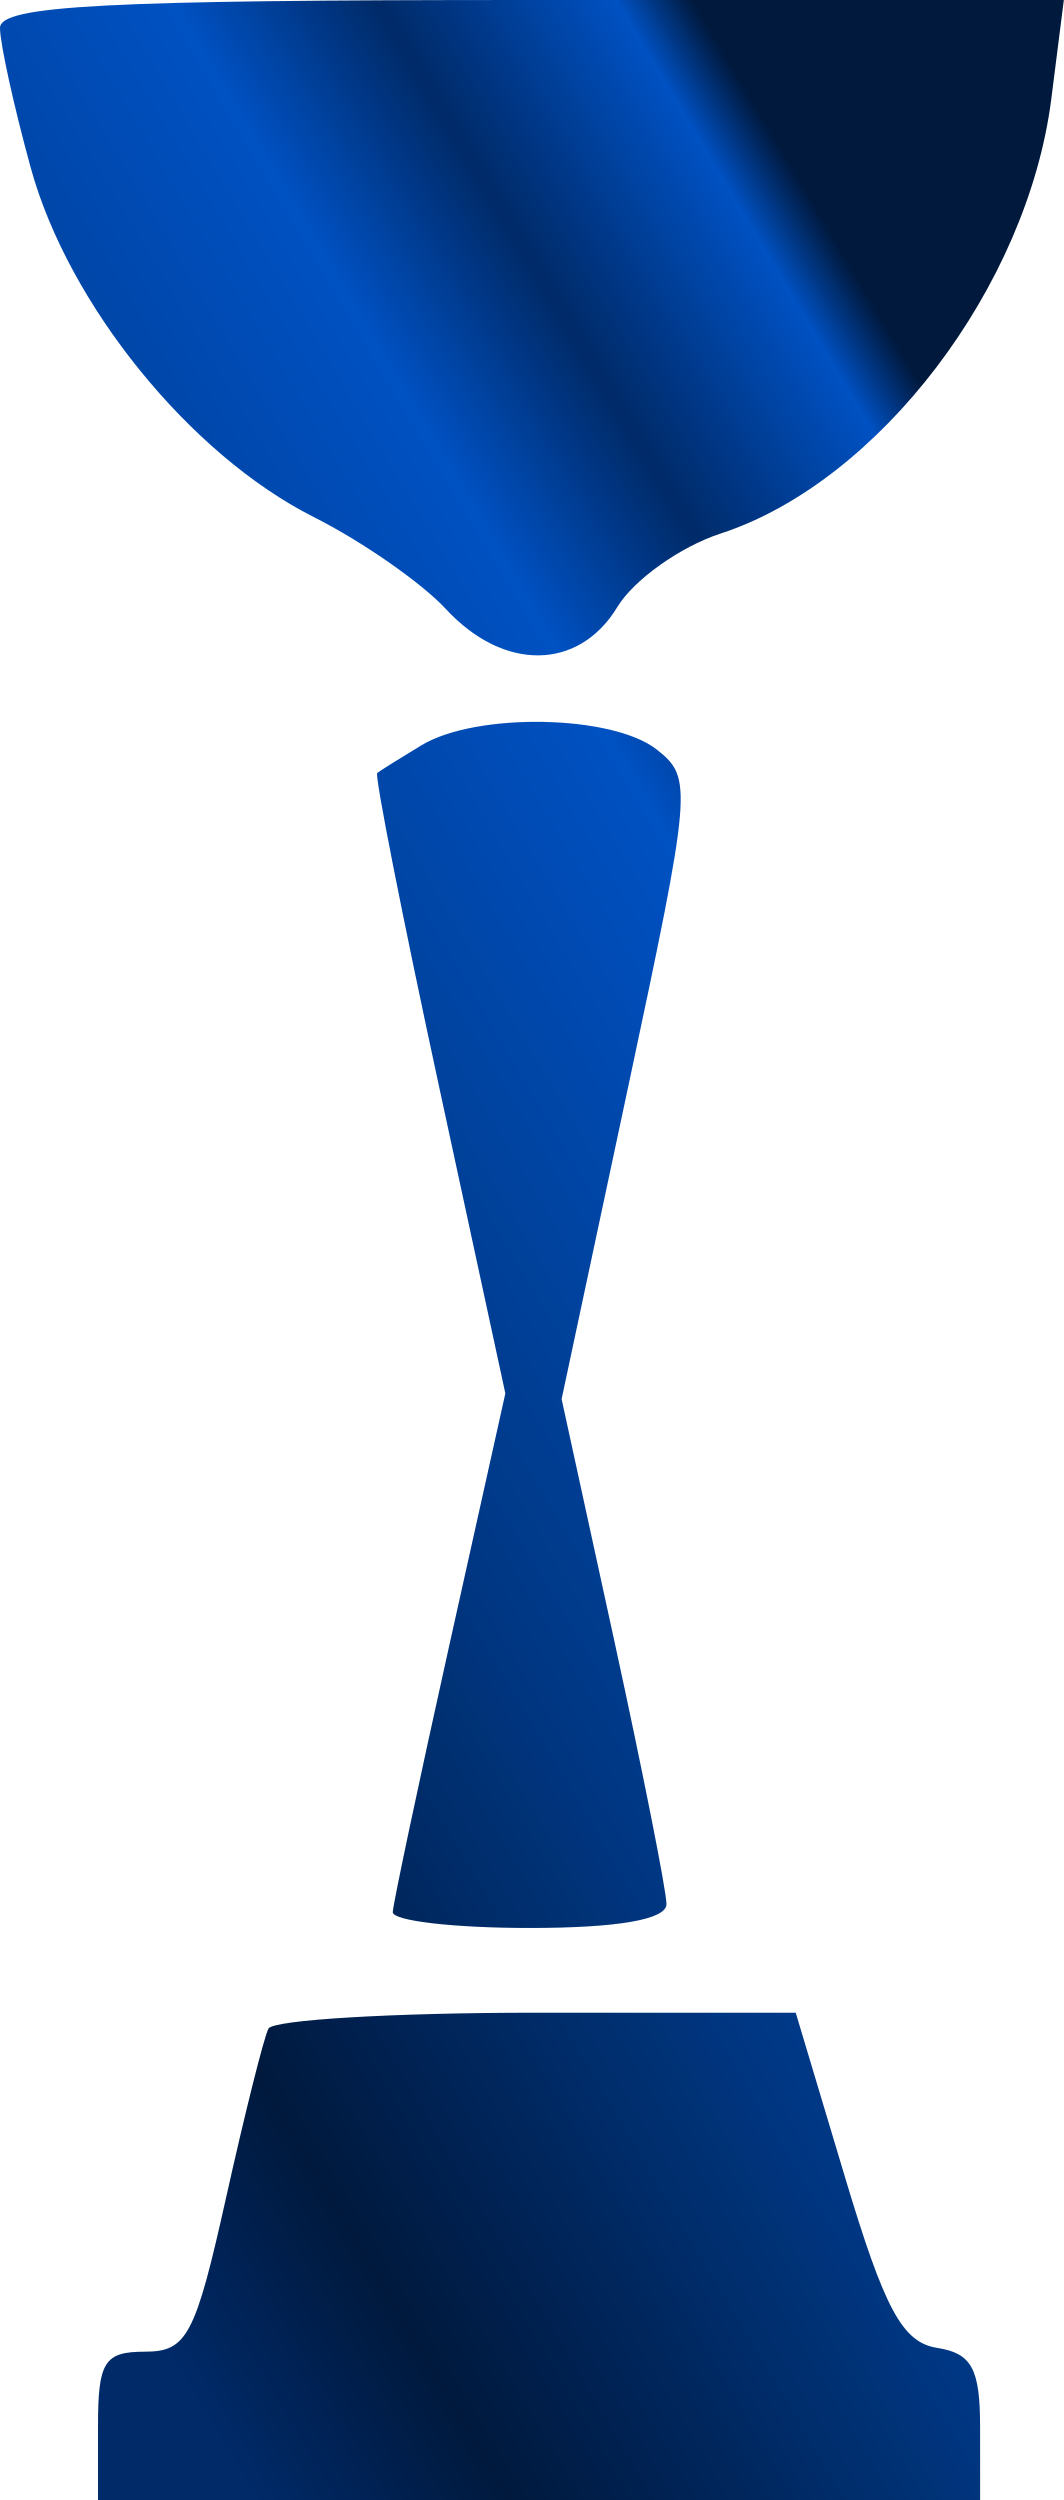
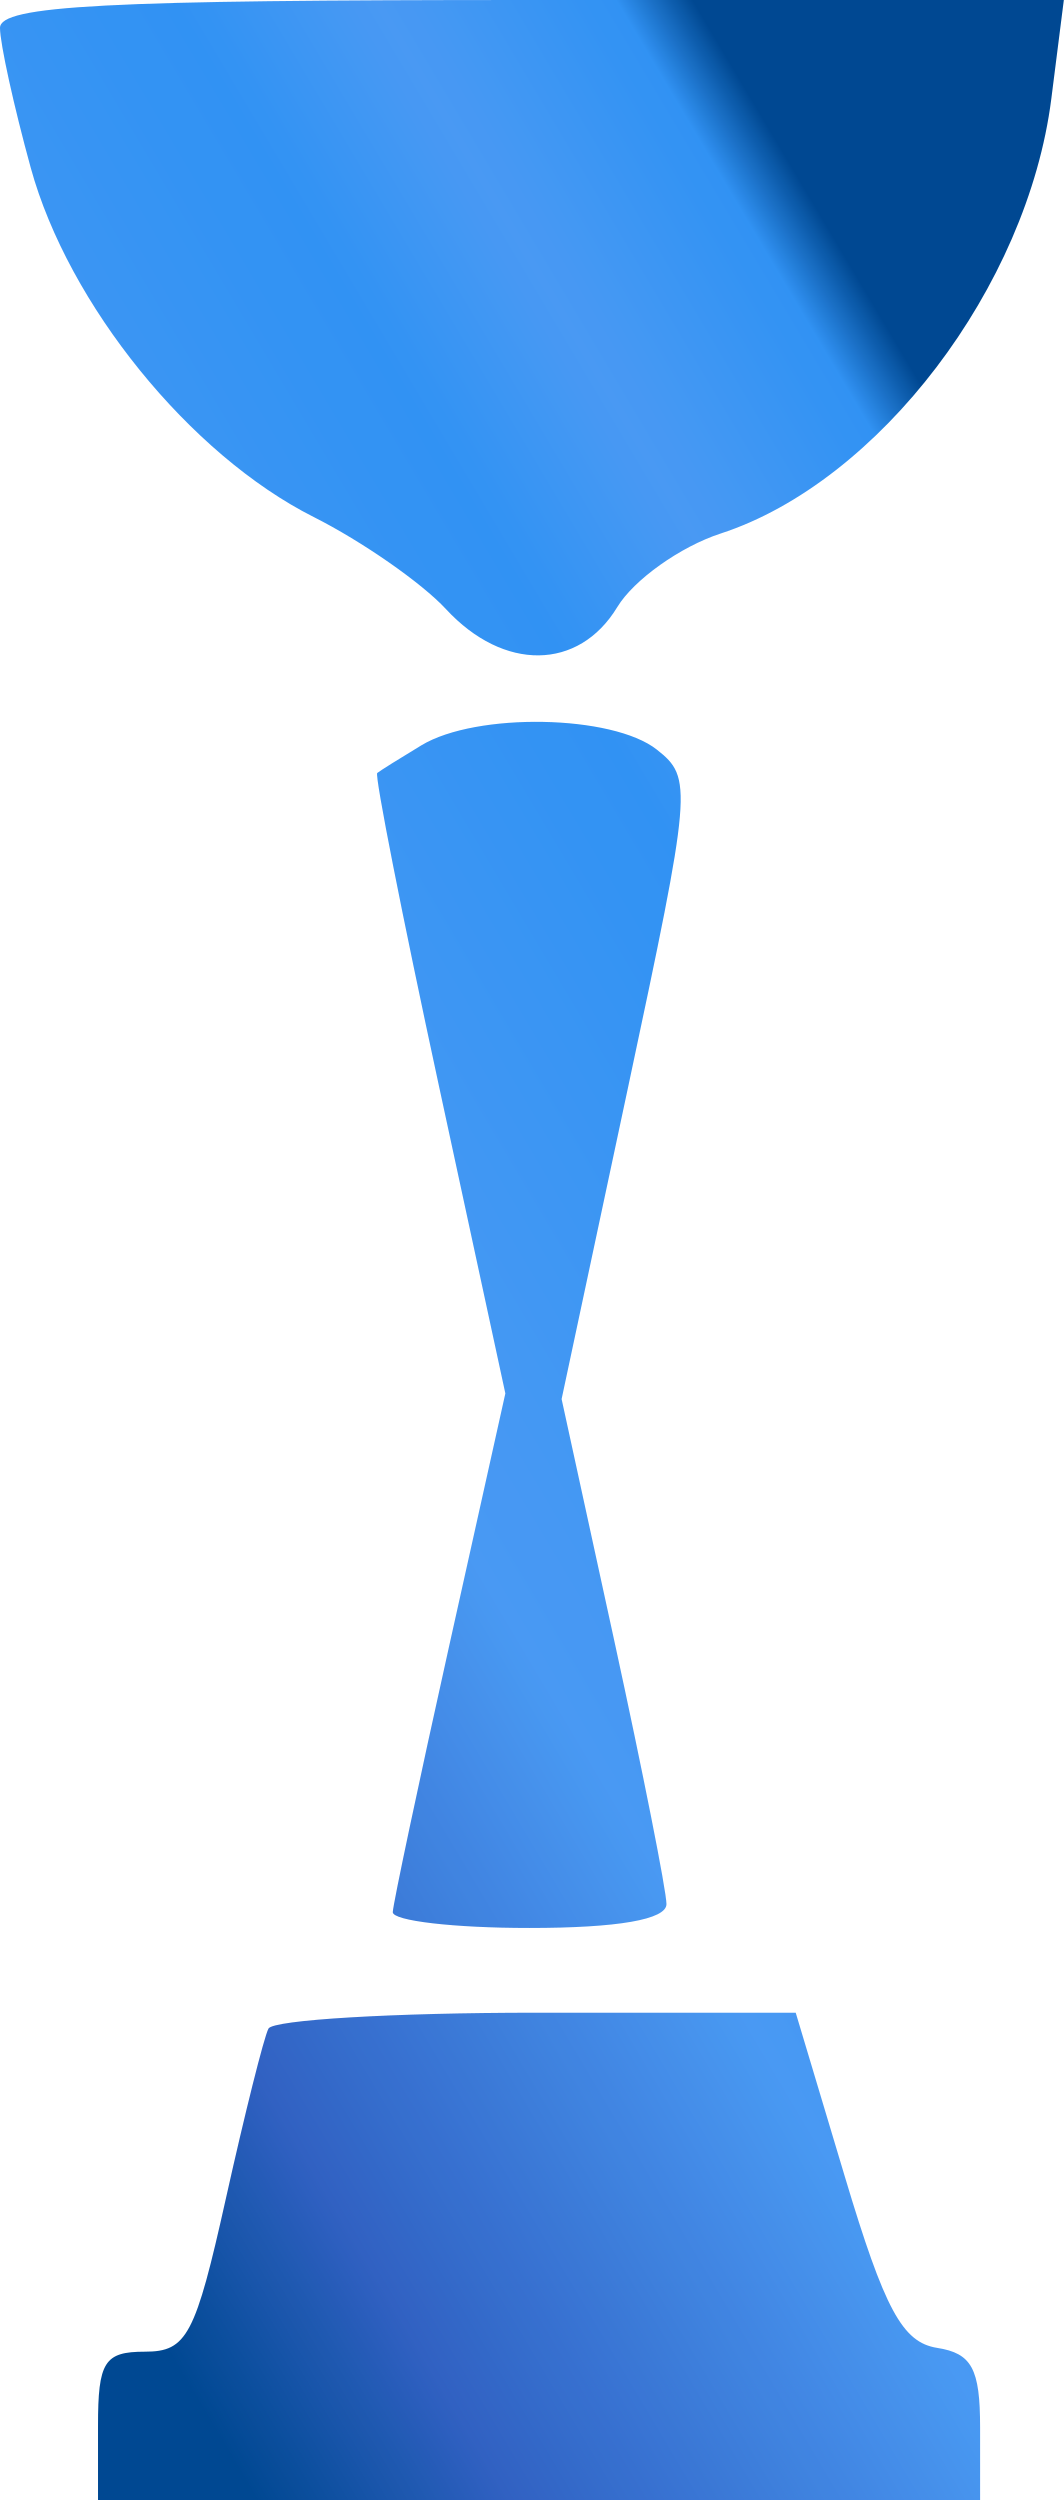
<svg xmlns="http://www.w3.org/2000/svg" width="100" height="235" viewBox="0 0 100 235" fill="none">
  <path fill-rule="evenodd" clip-rule="evenodd" d="M0 2.625C0 4.071 1.299 9.98 2.887 15.759C6.423 28.628 17.847 42.734 29.485 48.597C34.047 50.895 39.643 54.793 41.922 57.256C47.349 63.127 54.4 63.044 58.024 57.065C59.581 54.496 63.954 51.385 67.74 50.151C82.615 45.305 96.582 26.949 98.821 9.298L100 0H50C9.843 0 0 0.518 0 2.625ZM39.615 70.058C37.588 71.281 35.718 72.454 35.46 72.663C35.202 72.872 37.806 86.08 41.246 102.012L47.503 130.983L42.246 154.612C39.355 167.609 36.96 178.915 36.921 179.735C36.883 180.556 42.656 181.229 49.749 181.229C58.08 181.229 62.647 180.434 62.647 178.986C62.647 177.754 60.429 166.567 57.72 154.128L52.791 131.512L59.005 102.362C65.045 74.025 65.122 73.137 61.739 70.462C57.58 67.176 44.776 66.941 39.615 70.058ZM25.236 190.689C24.808 191.509 23.012 198.679 21.243 206.621C18.365 219.552 17.569 221.059 13.62 221.059C9.812 221.059 9.213 222.005 9.213 228.03V235H50.671H92.129V228.169C92.129 222.657 91.347 221.213 88.088 220.701C84.825 220.185 83.155 217.094 79.422 204.629L74.797 189.195H50.405C36.99 189.195 25.663 189.868 25.236 190.689Z" fill="url(#paint0_linear_231_630)" />
  <path fill-rule="evenodd" clip-rule="evenodd" d="M0 2.625C0 4.071 1.299 9.98 2.887 15.759C6.423 28.628 17.847 42.734 29.485 48.597C34.047 50.895 39.643 54.793 41.922 57.256C47.349 63.127 54.4 63.044 58.024 57.065C59.581 54.496 63.954 51.385 67.74 50.151C82.615 45.305 96.582 26.949 98.821 9.298L100 0H50C9.843 0 0 0.518 0 2.625ZM39.615 70.058C37.588 71.281 35.718 72.454 35.46 72.663C35.202 72.872 37.806 86.08 41.246 102.012L47.503 130.983L42.246 154.612C39.355 167.609 36.96 178.915 36.921 179.735C36.883 180.556 42.656 181.229 49.749 181.229C58.08 181.229 62.647 180.434 62.647 178.986C62.647 177.754 60.429 166.567 57.72 154.128L52.791 131.512L59.005 102.362C65.045 74.025 65.122 73.137 61.739 70.462C57.58 67.176 44.776 66.941 39.615 70.058ZM25.236 190.689C24.808 191.509 23.012 198.679 21.243 206.621C18.365 219.552 17.569 221.059 13.62 221.059C9.812 221.059 9.213 222.005 9.213 228.03V235H50.671H92.129V228.169C92.129 222.657 91.347 221.213 88.088 220.701C84.825 220.185 83.155 217.094 79.422 204.629L74.797 189.195H50.405C36.99 189.195 25.663 189.868 25.236 190.689Z" fill="black" fill-opacity="0.05" />
  <defs>
    <linearGradient id="paint0_linear_231_630" x1="-133" y1="-29.5" x2="0.514" y2="-108.788" gradientUnits="userSpaceOnUse">
-       <stop stop-color="#002C6D" />
-       <stop offset="0.132" stop-color="#001A40" />
-       <stop offset="0.404" stop-color=" #003A8A" />
-       <stop offset="0.729" stop-color="#0055CC" />
-       <stop offset="0.835" stop-color="#002C6D" />
-       <stop offset="0.96" stop-color="#0055CC" />
-       <stop offset="1" stop-color="#001A40" />
+       <stop offset="0" stop-color="#004C99" />
+       <stop offset="0.132" stop-color="#3366CC" />
+       <stop offset="0.404" stop-color="#4DA1FF" />
+       <stop offset="0.729" stop-color="#3399FF" />
+       <stop offset="0.835" stop-color="#4DA1FF" />
+       <stop offset="0.96" stop-color="#3399FF" />
+       <stop offset="1" stop-color="#004C99" />
    </linearGradient>
  </defs>
</svg>
